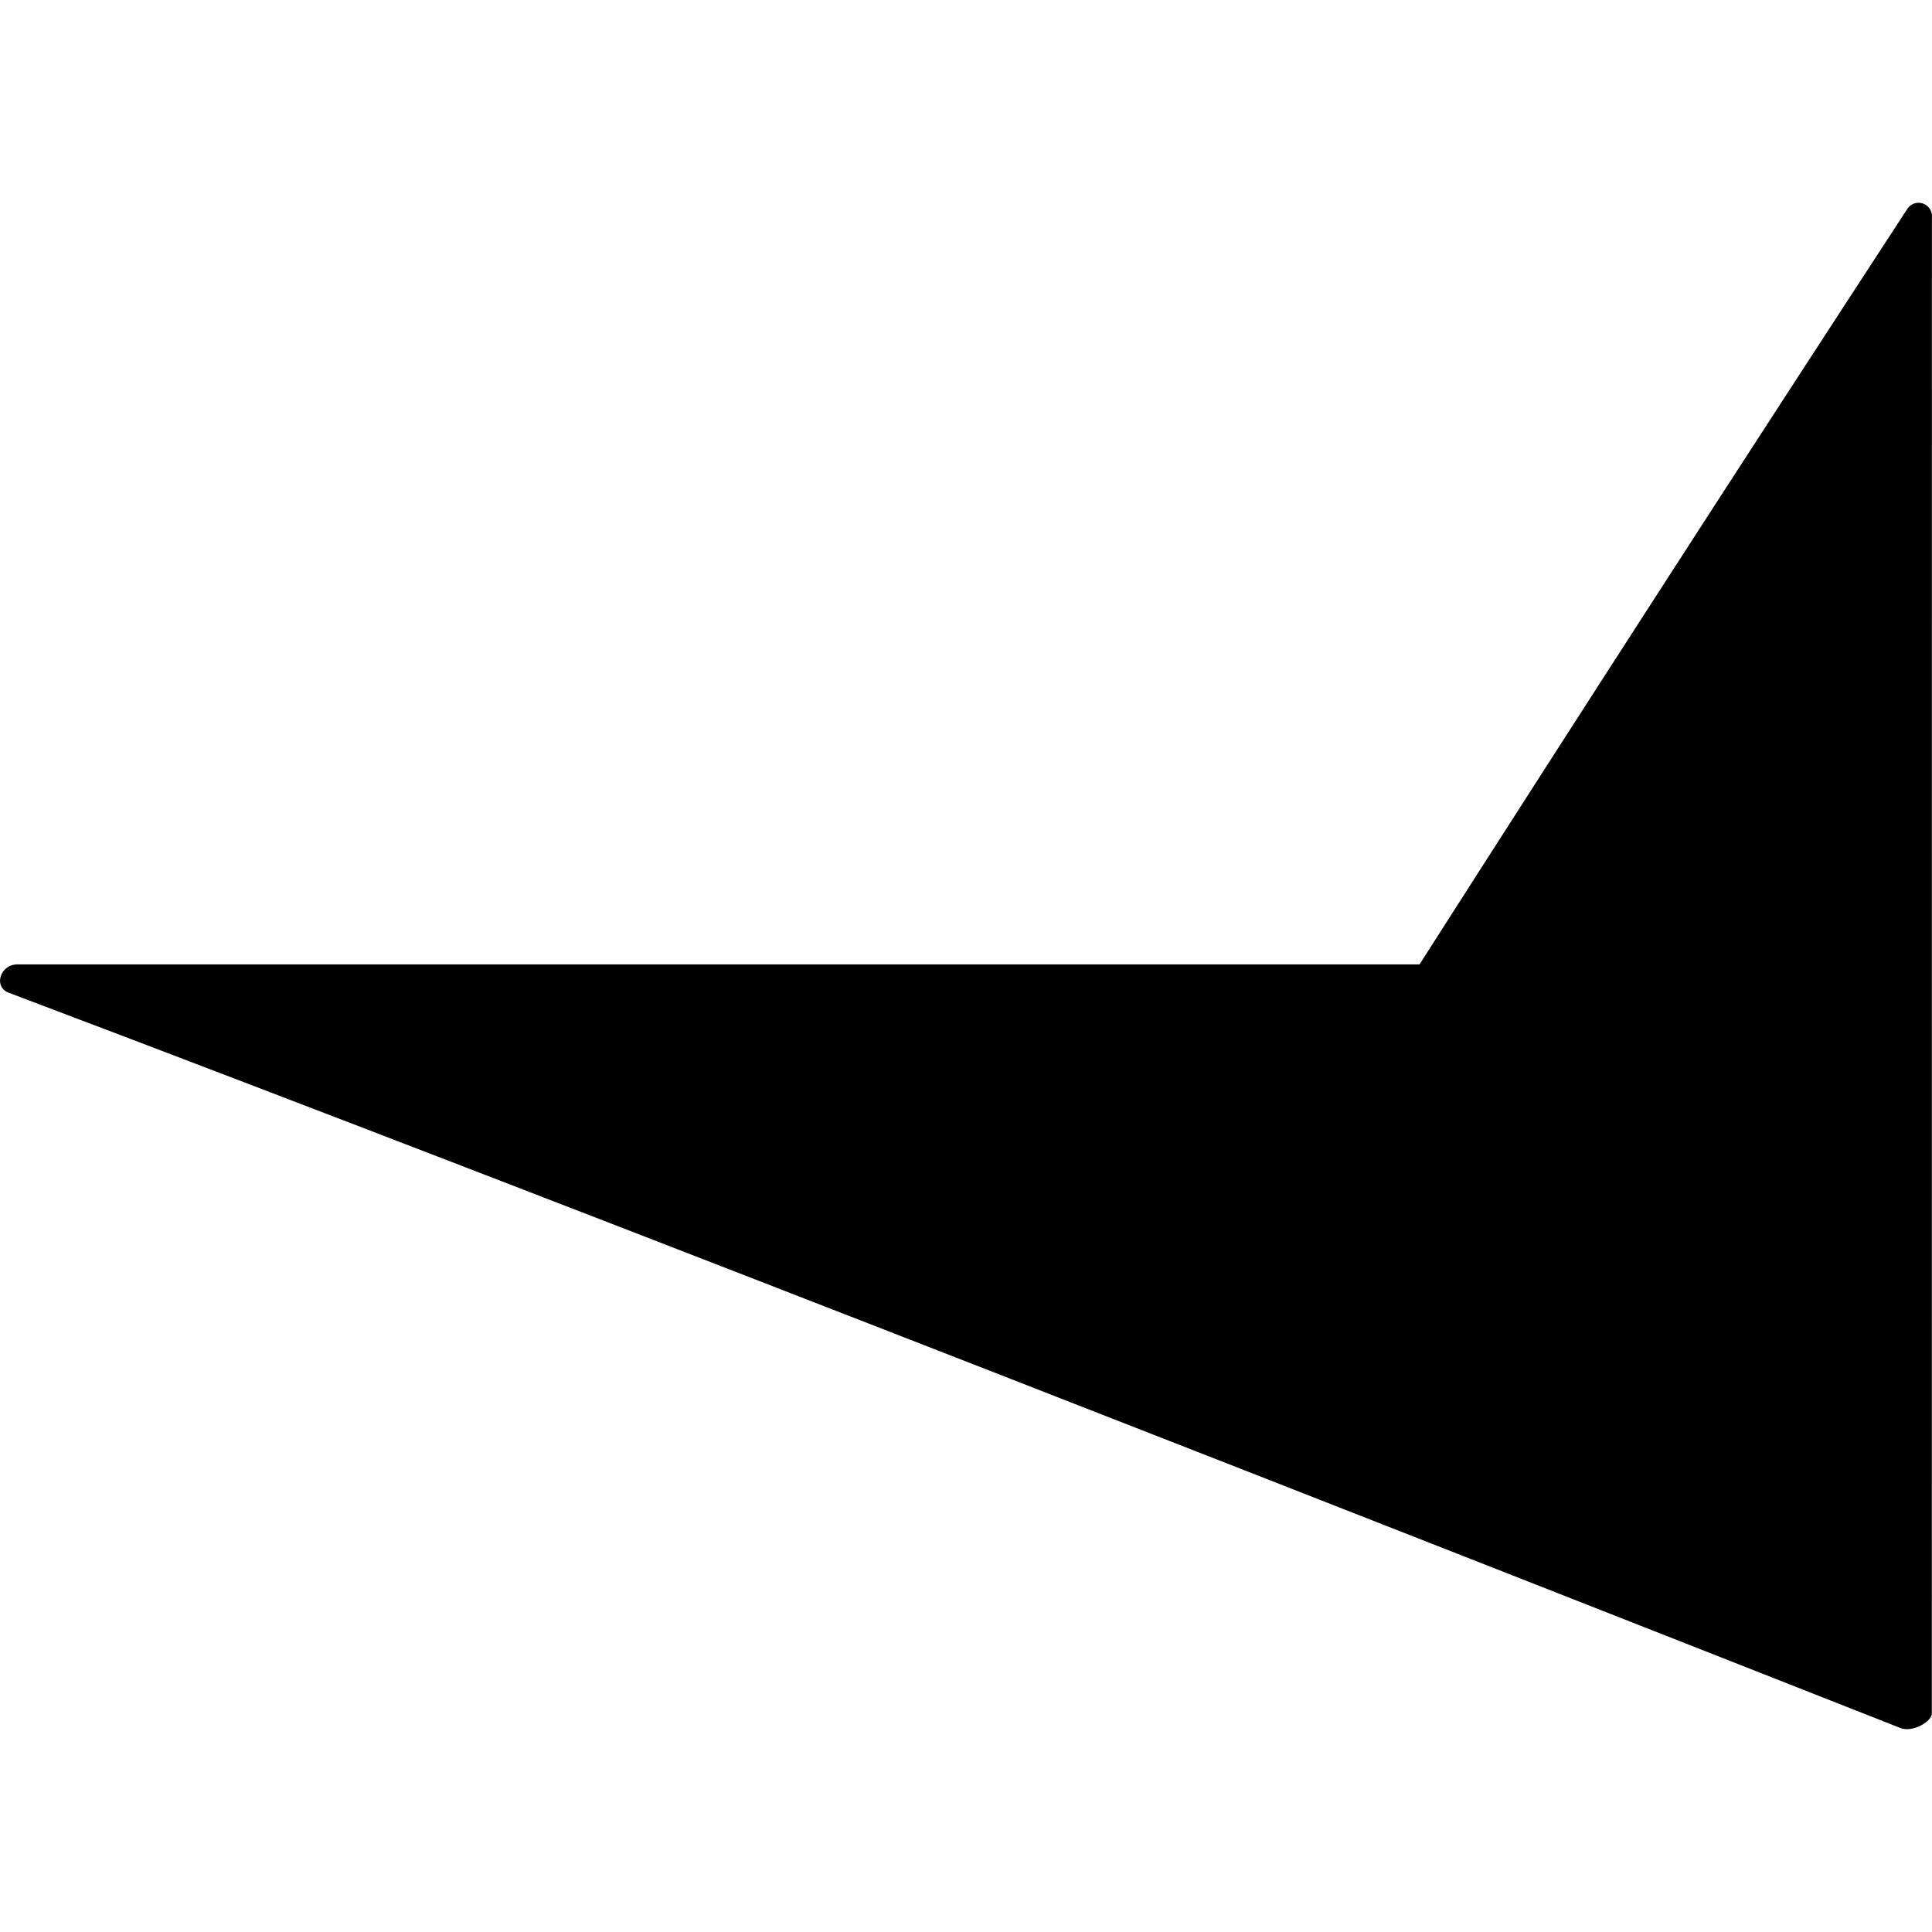
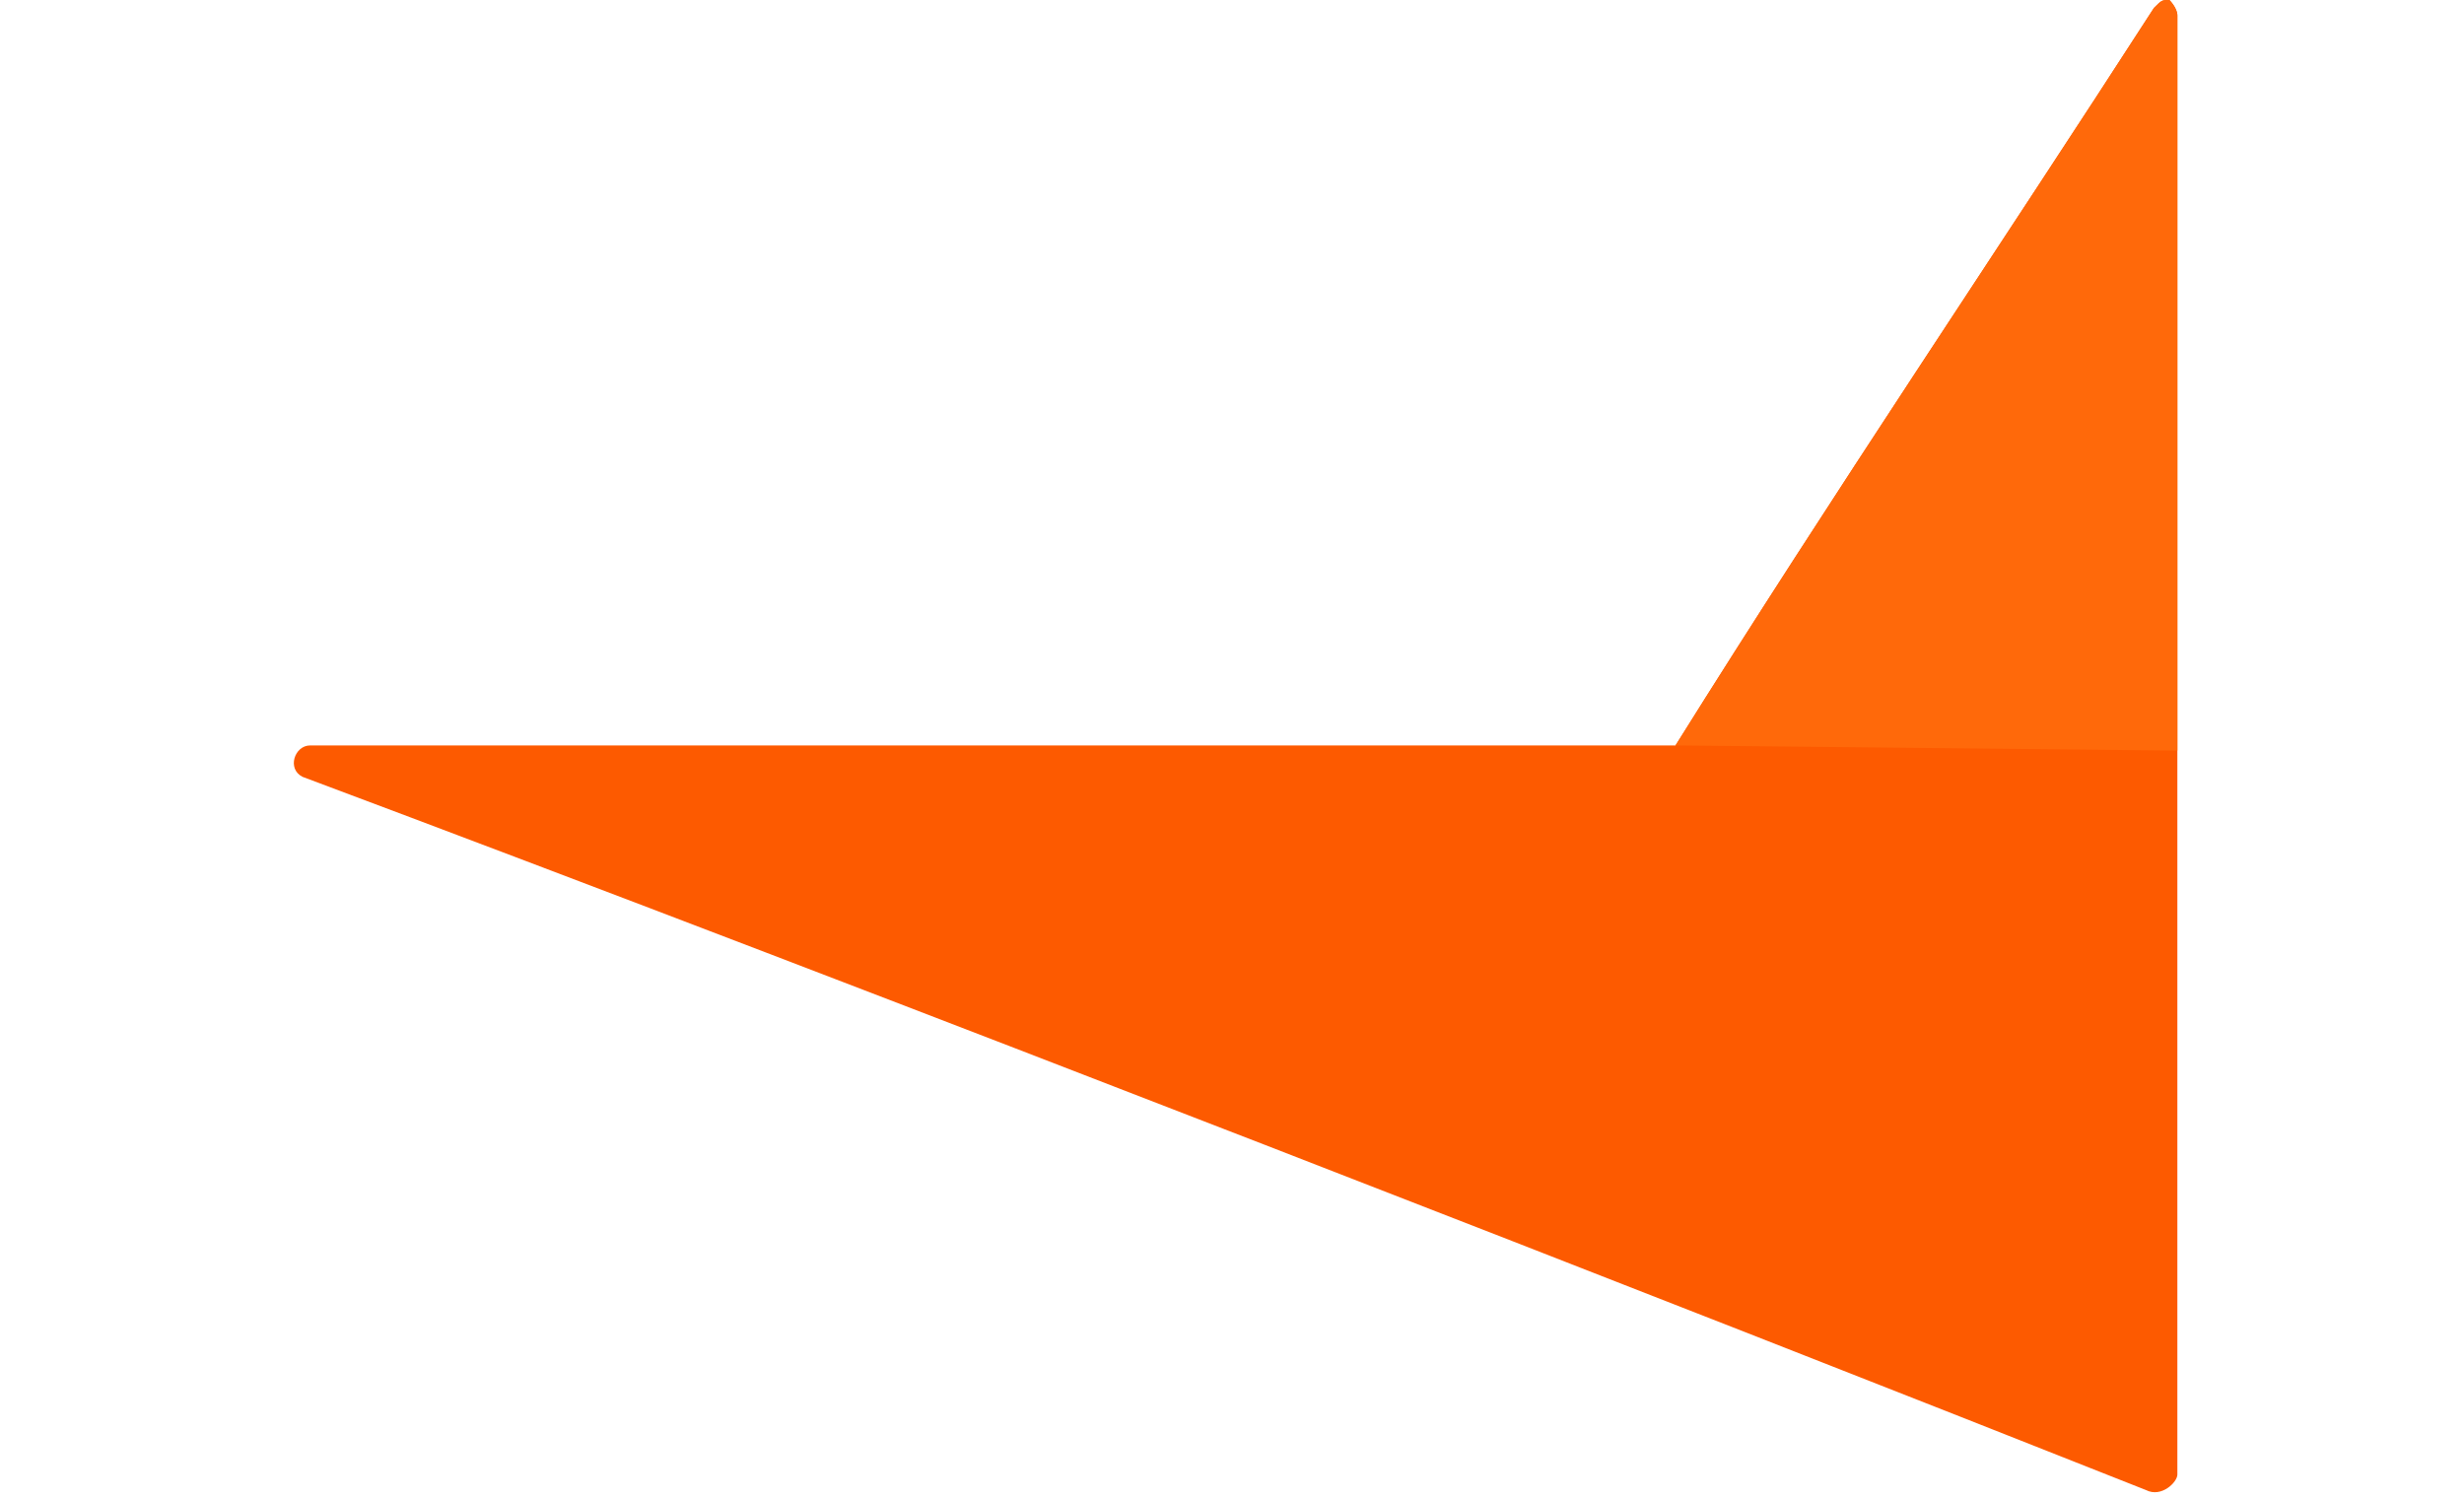
- <svg xmlns="http://www.w3.org/2000/svg" fill="#000000" width="800px" height="800px" viewBox="0 0 24 24" role="img">
-   <path d="M23.999 2.705a.167.167 0 0 0-.312-.1 1141.27 1141.27 0 0 0-6.053 9.375H.218c-.221 0-.301.282-.11.352 7.227 2.73 17.667 6.836 23.5 9.134.15.06.39-.08.39-.18z" />
+ <svg xmlns="http://www.w3.org/2000/svg" height="1520" viewBox="29.3 101.1 451.7 357.9" width="2500">
+   <path d="m481 104.8c0-1.8-1.9-3.7-1.9-3.7-1.8 0-1.8 0-3.7 1.9-37.5 58.1-76.8 116.2-114.3 176.2h-326.2c-3.7 0-5.6 5.6-1.8 7.5 134.9 50.5 331.7 127.3 440.4 170.4 3.7 1.9 7.5-1.9 7.5-3.7z" fill="#fd5a00" />
+   <path d="m481 104.8c0-1.8-1.9-3.7-1.9-3.7-1.8 0-1.8 0-3.7 1.9-37.5 58.1-76.8 116.2-114.3 176.2l119.9 1.23z" fill="#ff690a" />
</svg>
